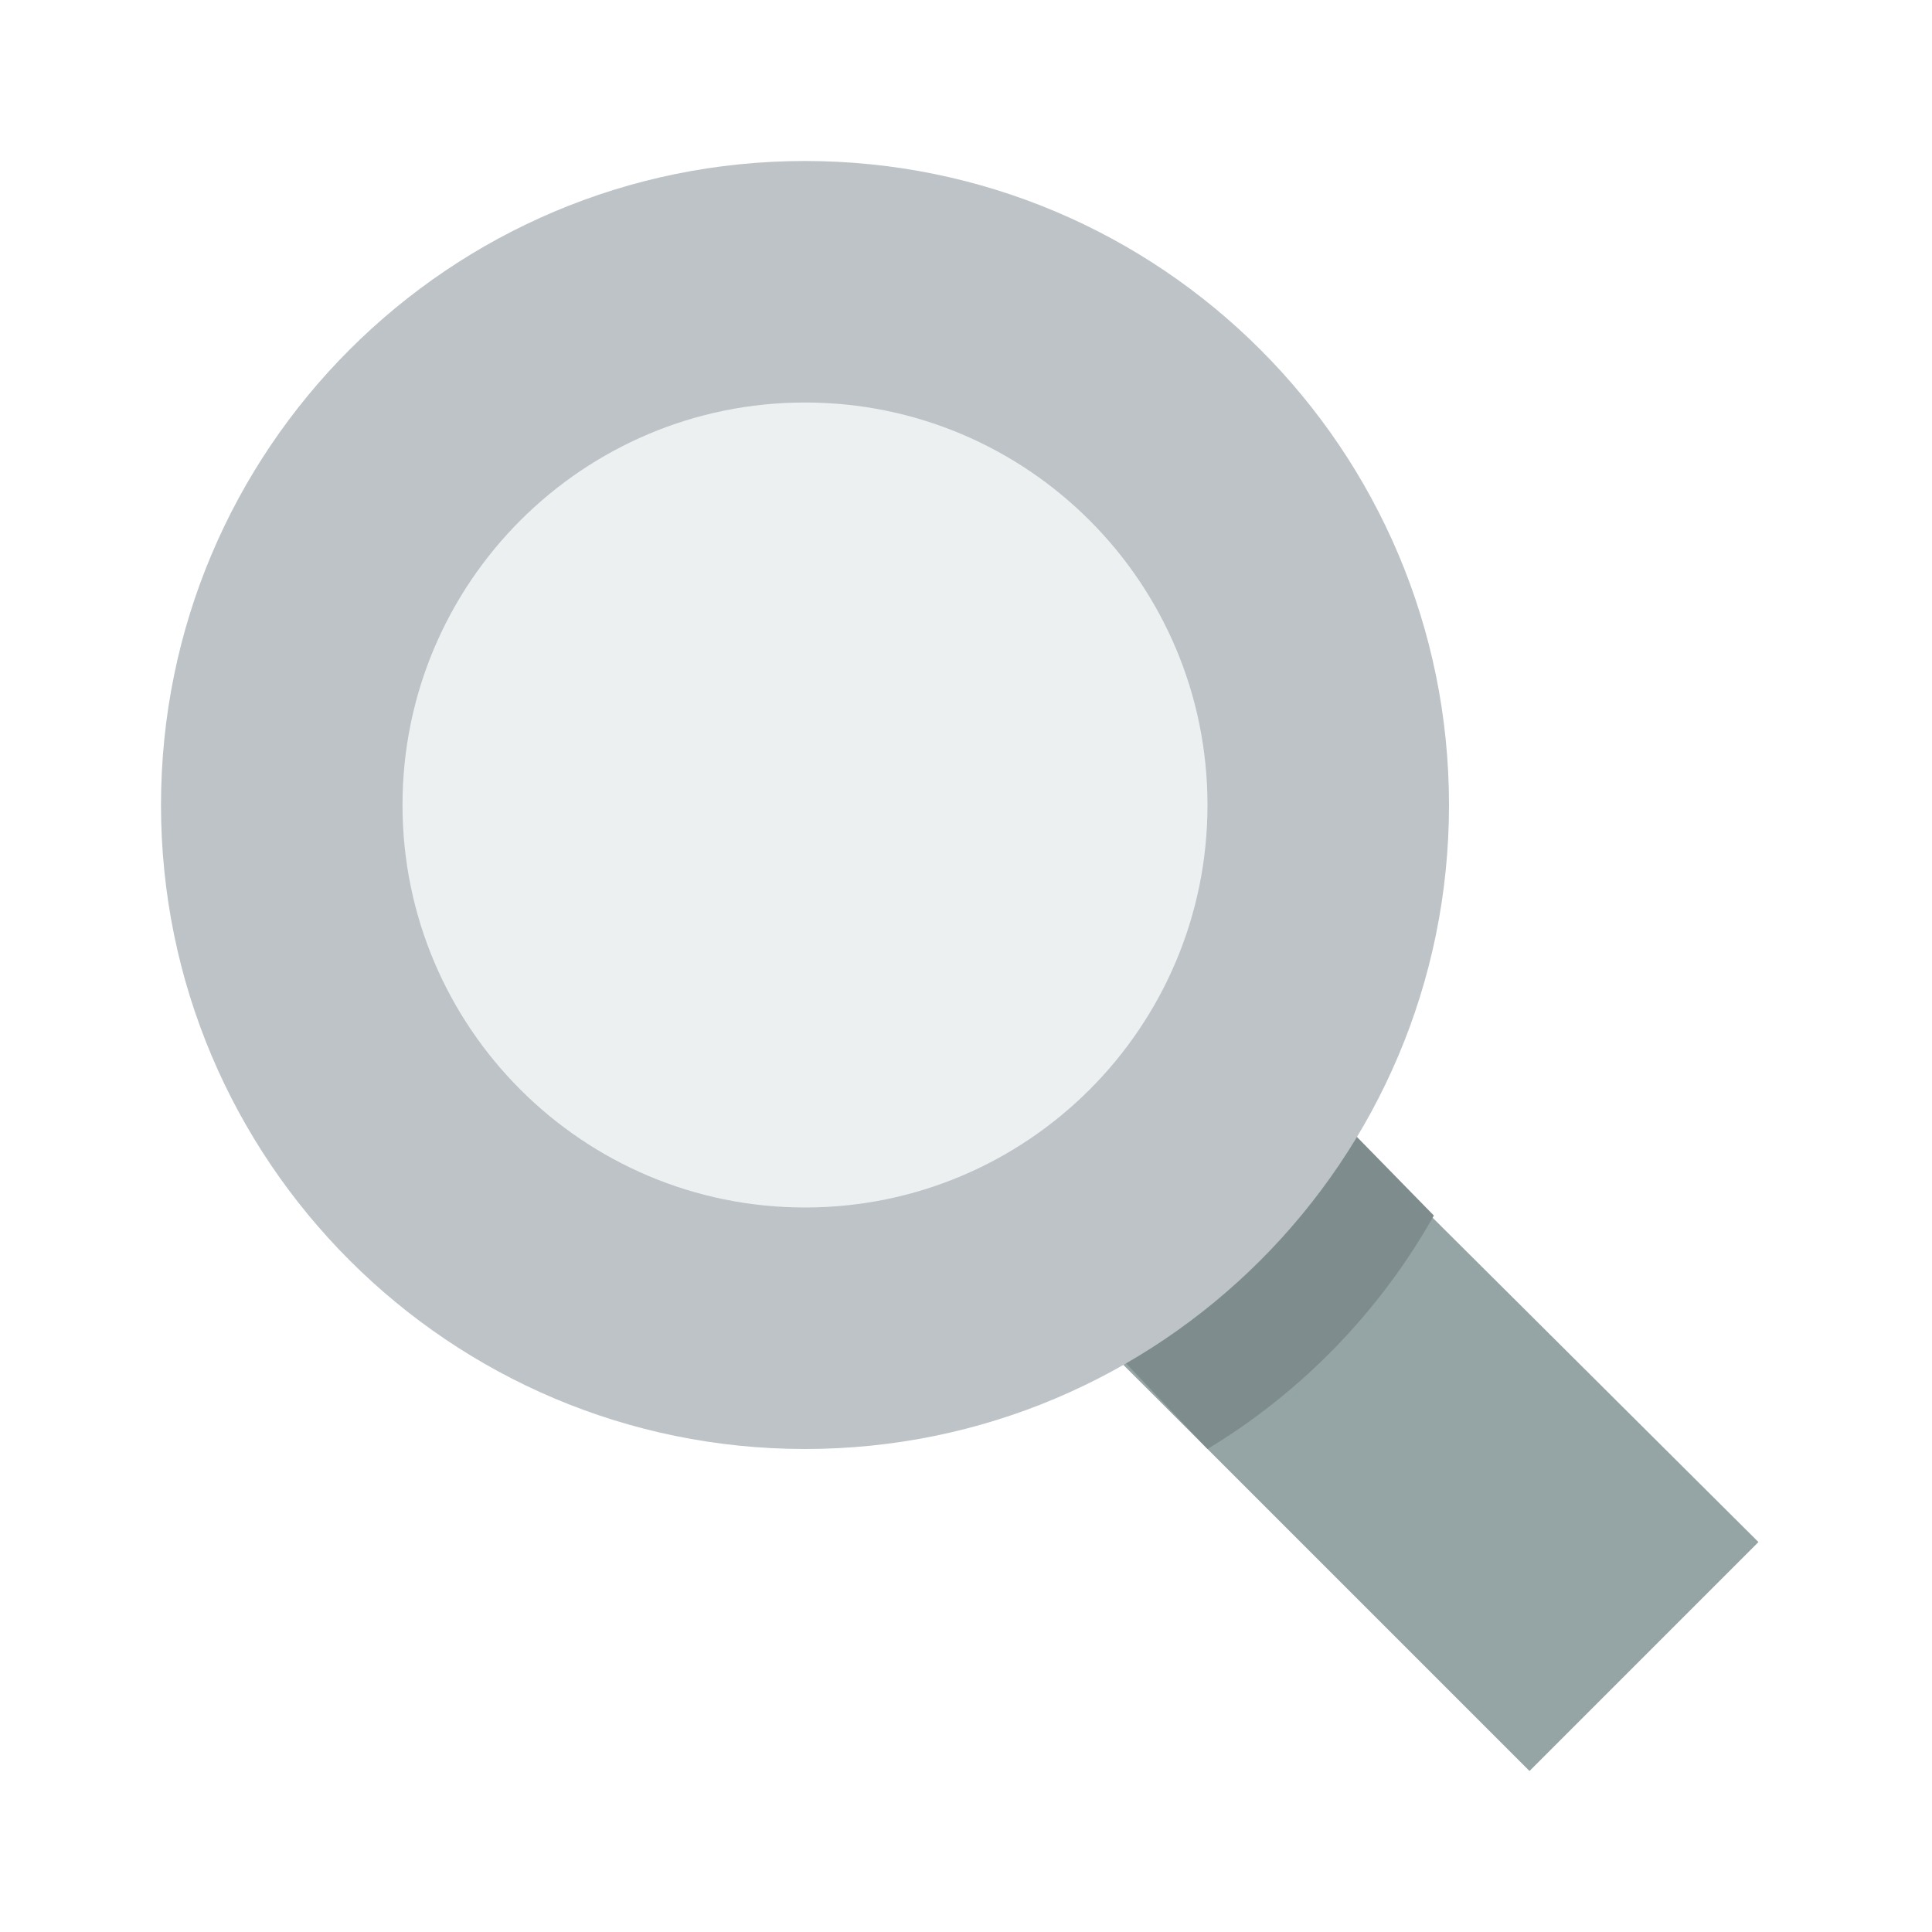
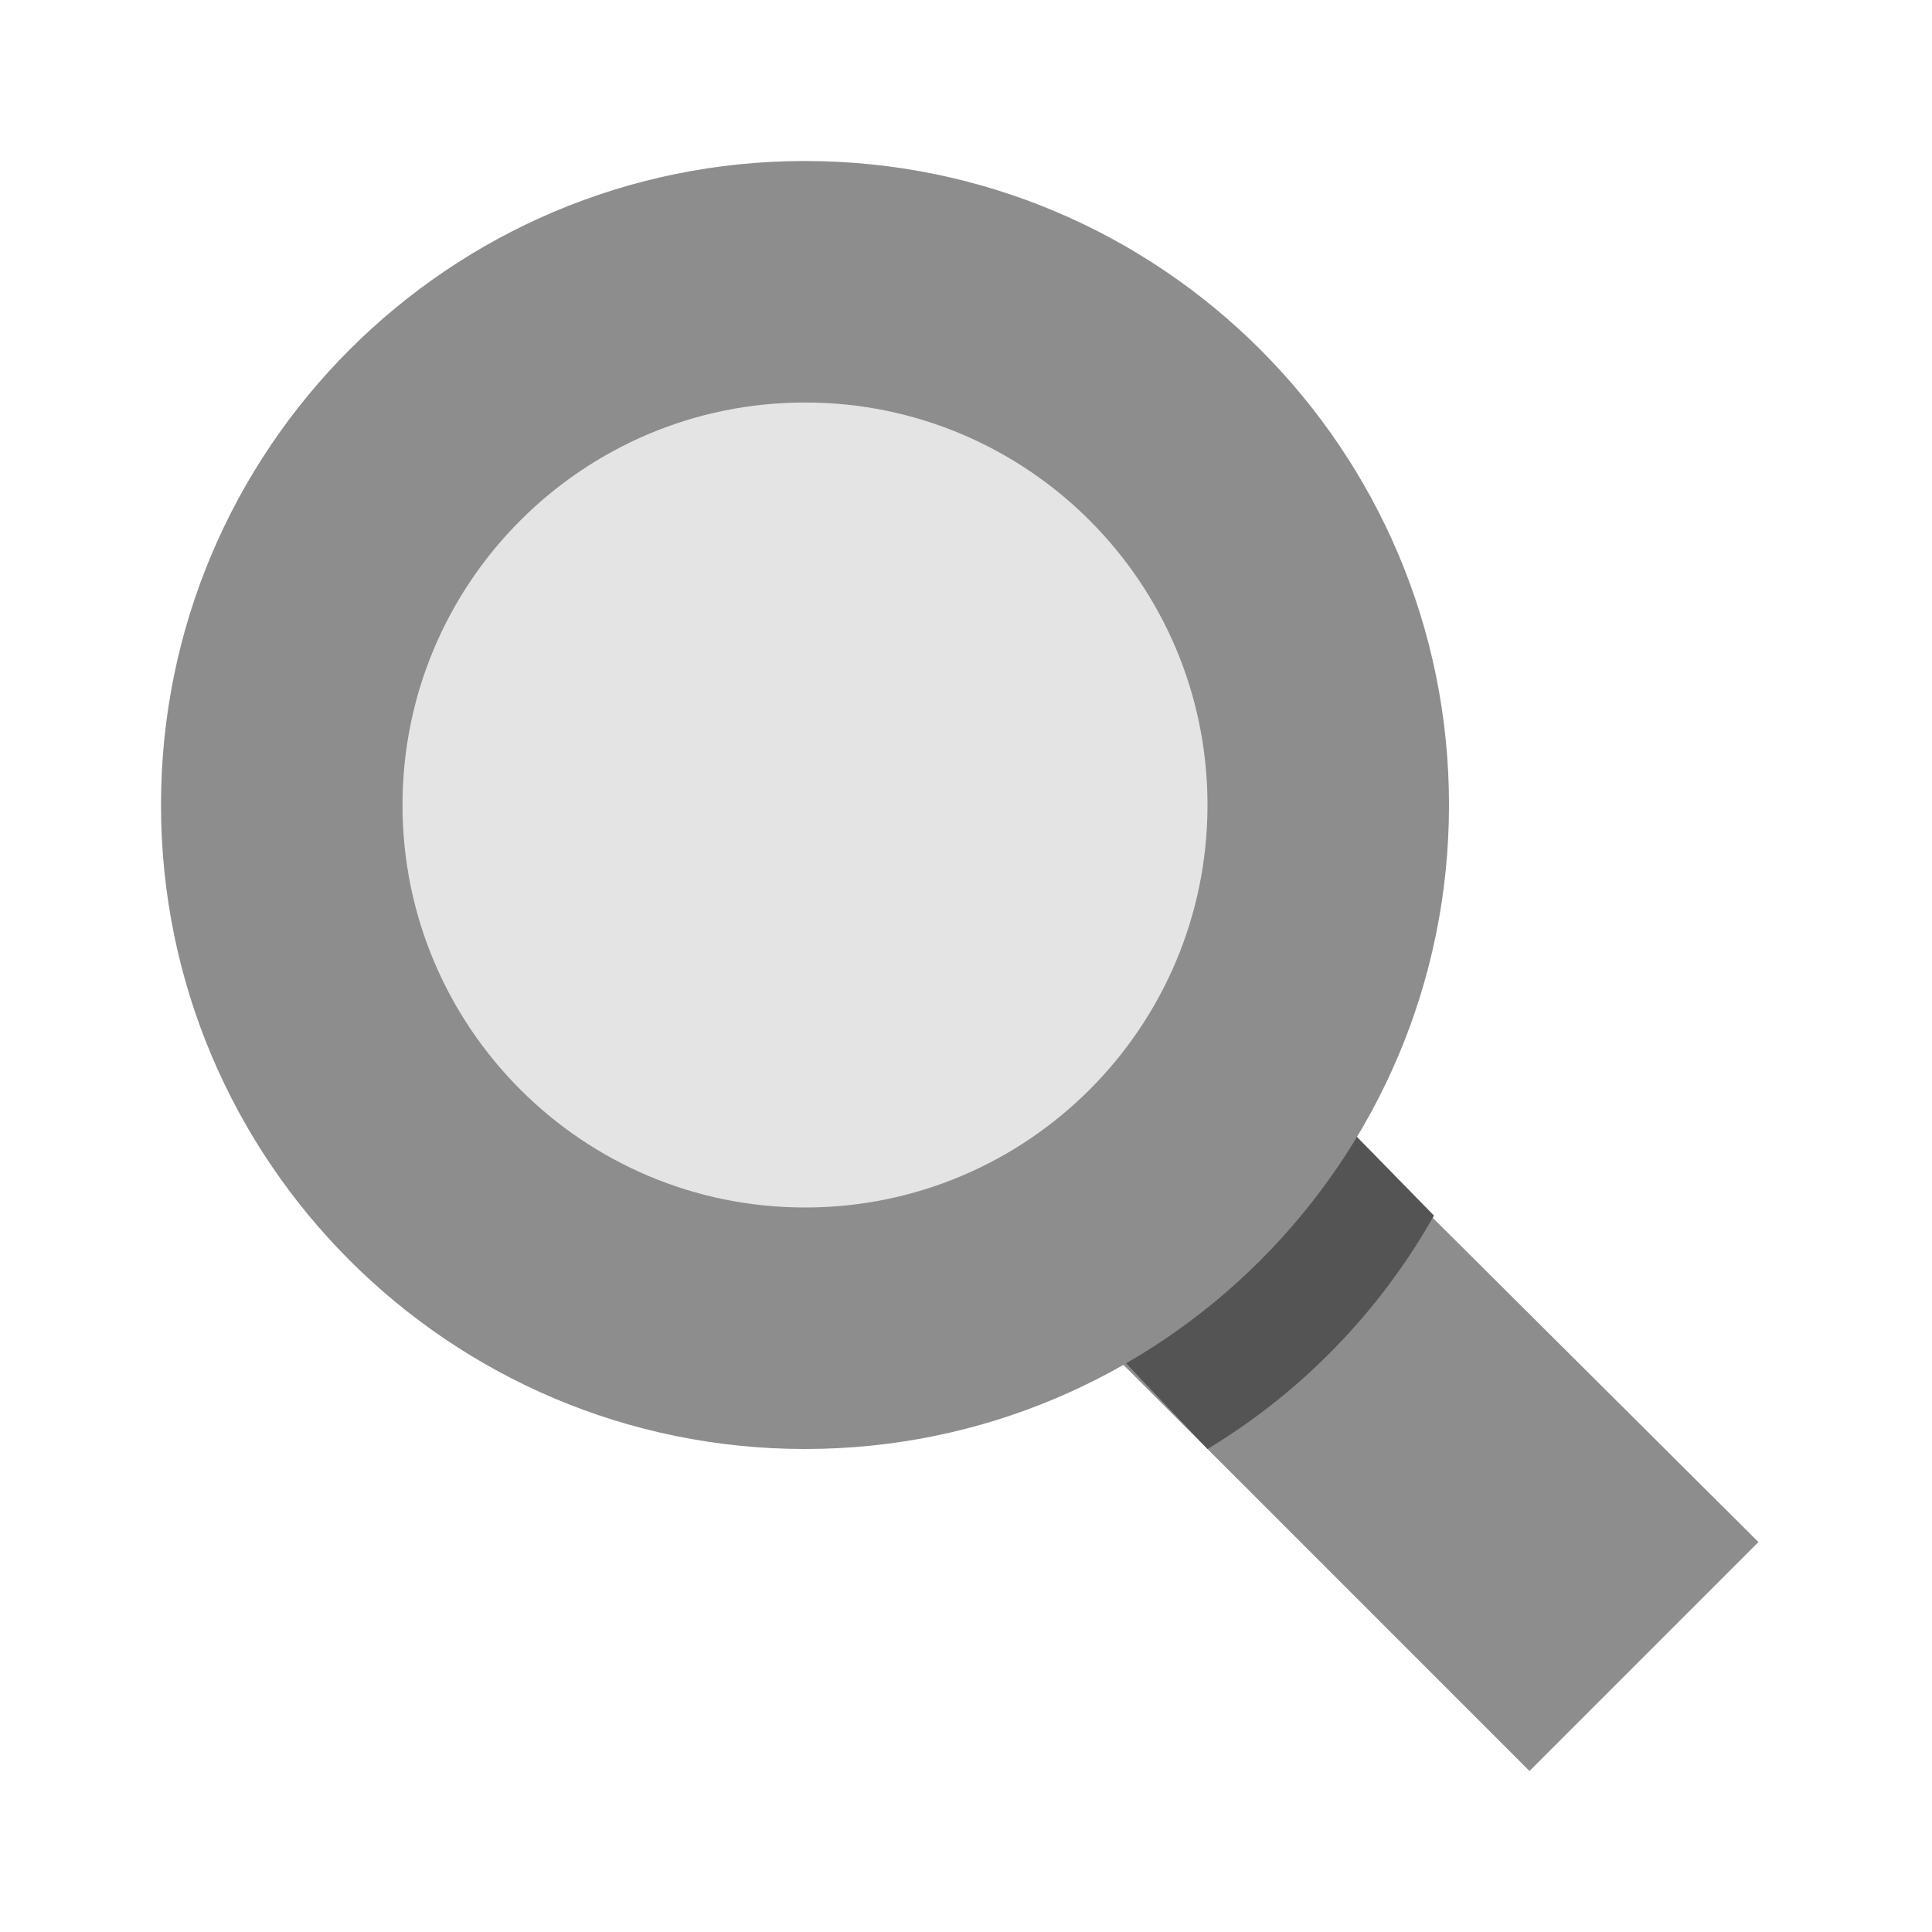
- <svg xmlns="http://www.w3.org/2000/svg" height="24" version="1.1" width="24">
+ <svg xmlns="http://www.w3.org/2000/svg" version="1.1" id="Layer_1" x="0px" y="0px" width="24px" height="24px" viewBox="0 0 24 24" enable-background="new 0 0 24 24" xml:space="preserve">
  <g transform="translate(0 -1028.4)">
-     <path d="m14.938 12.281-2.844 2.813 6.906 6.906 2.844-2.844-6.906-6.875z" fill="#95a5a6" transform="translate(0 1028.4)" />
-     <path d="m15.562 1041.2c-0.473 1.3-1.472 2.4-2.75 2.9l2.188 2.3c1.16-0.7 2.137-1.7 2.812-2.9l-2.25-2.3z" fill="#7f8c8d" />
-     <path d="m18 10a8 8 0 1 1 -16 0 8 8 0 1 1 16 0z" fill="#bdc3c7" transform="translate(0 1028.4)" />
-     <path d="m15 10a5 5 0 1 1 -10 0 5 5 0 1 1 10 0z" fill="#ecf0f1" transform="translate(0 1028.4)" />
+     <path fill="#8D8D8D" d="M14.938,1040.681l-2.843,2.813L19,1050.4l2.844-2.844L14.938,1040.681z" />
+     <path fill="#545454" d="M15.563,1041.2c-0.474,1.3-1.473,2.399-2.75,2.899L15,1046.4c1.16-0.699,2.137-1.699,2.813-2.9   L15.563,1041.2z" />
+     <path fill="#8D8D8D" d="M18,1038.4c0,4.418-3.582,8-8,8c-4.418,0-8-3.582-8-8c0-4.418,3.582-8,8-8   C14.418,1030.4,18,1033.982,18,1038.4z" />
+     <path fill="#E4E4E4" d="M15,1038.4c0,2.762-2.238,5-5,5c-2.761,0-5-2.238-5-5c0-2.761,2.239-5,5-5   C12.762,1033.4,15,1035.639,15,1038.4z" />
  </g>
</svg>
